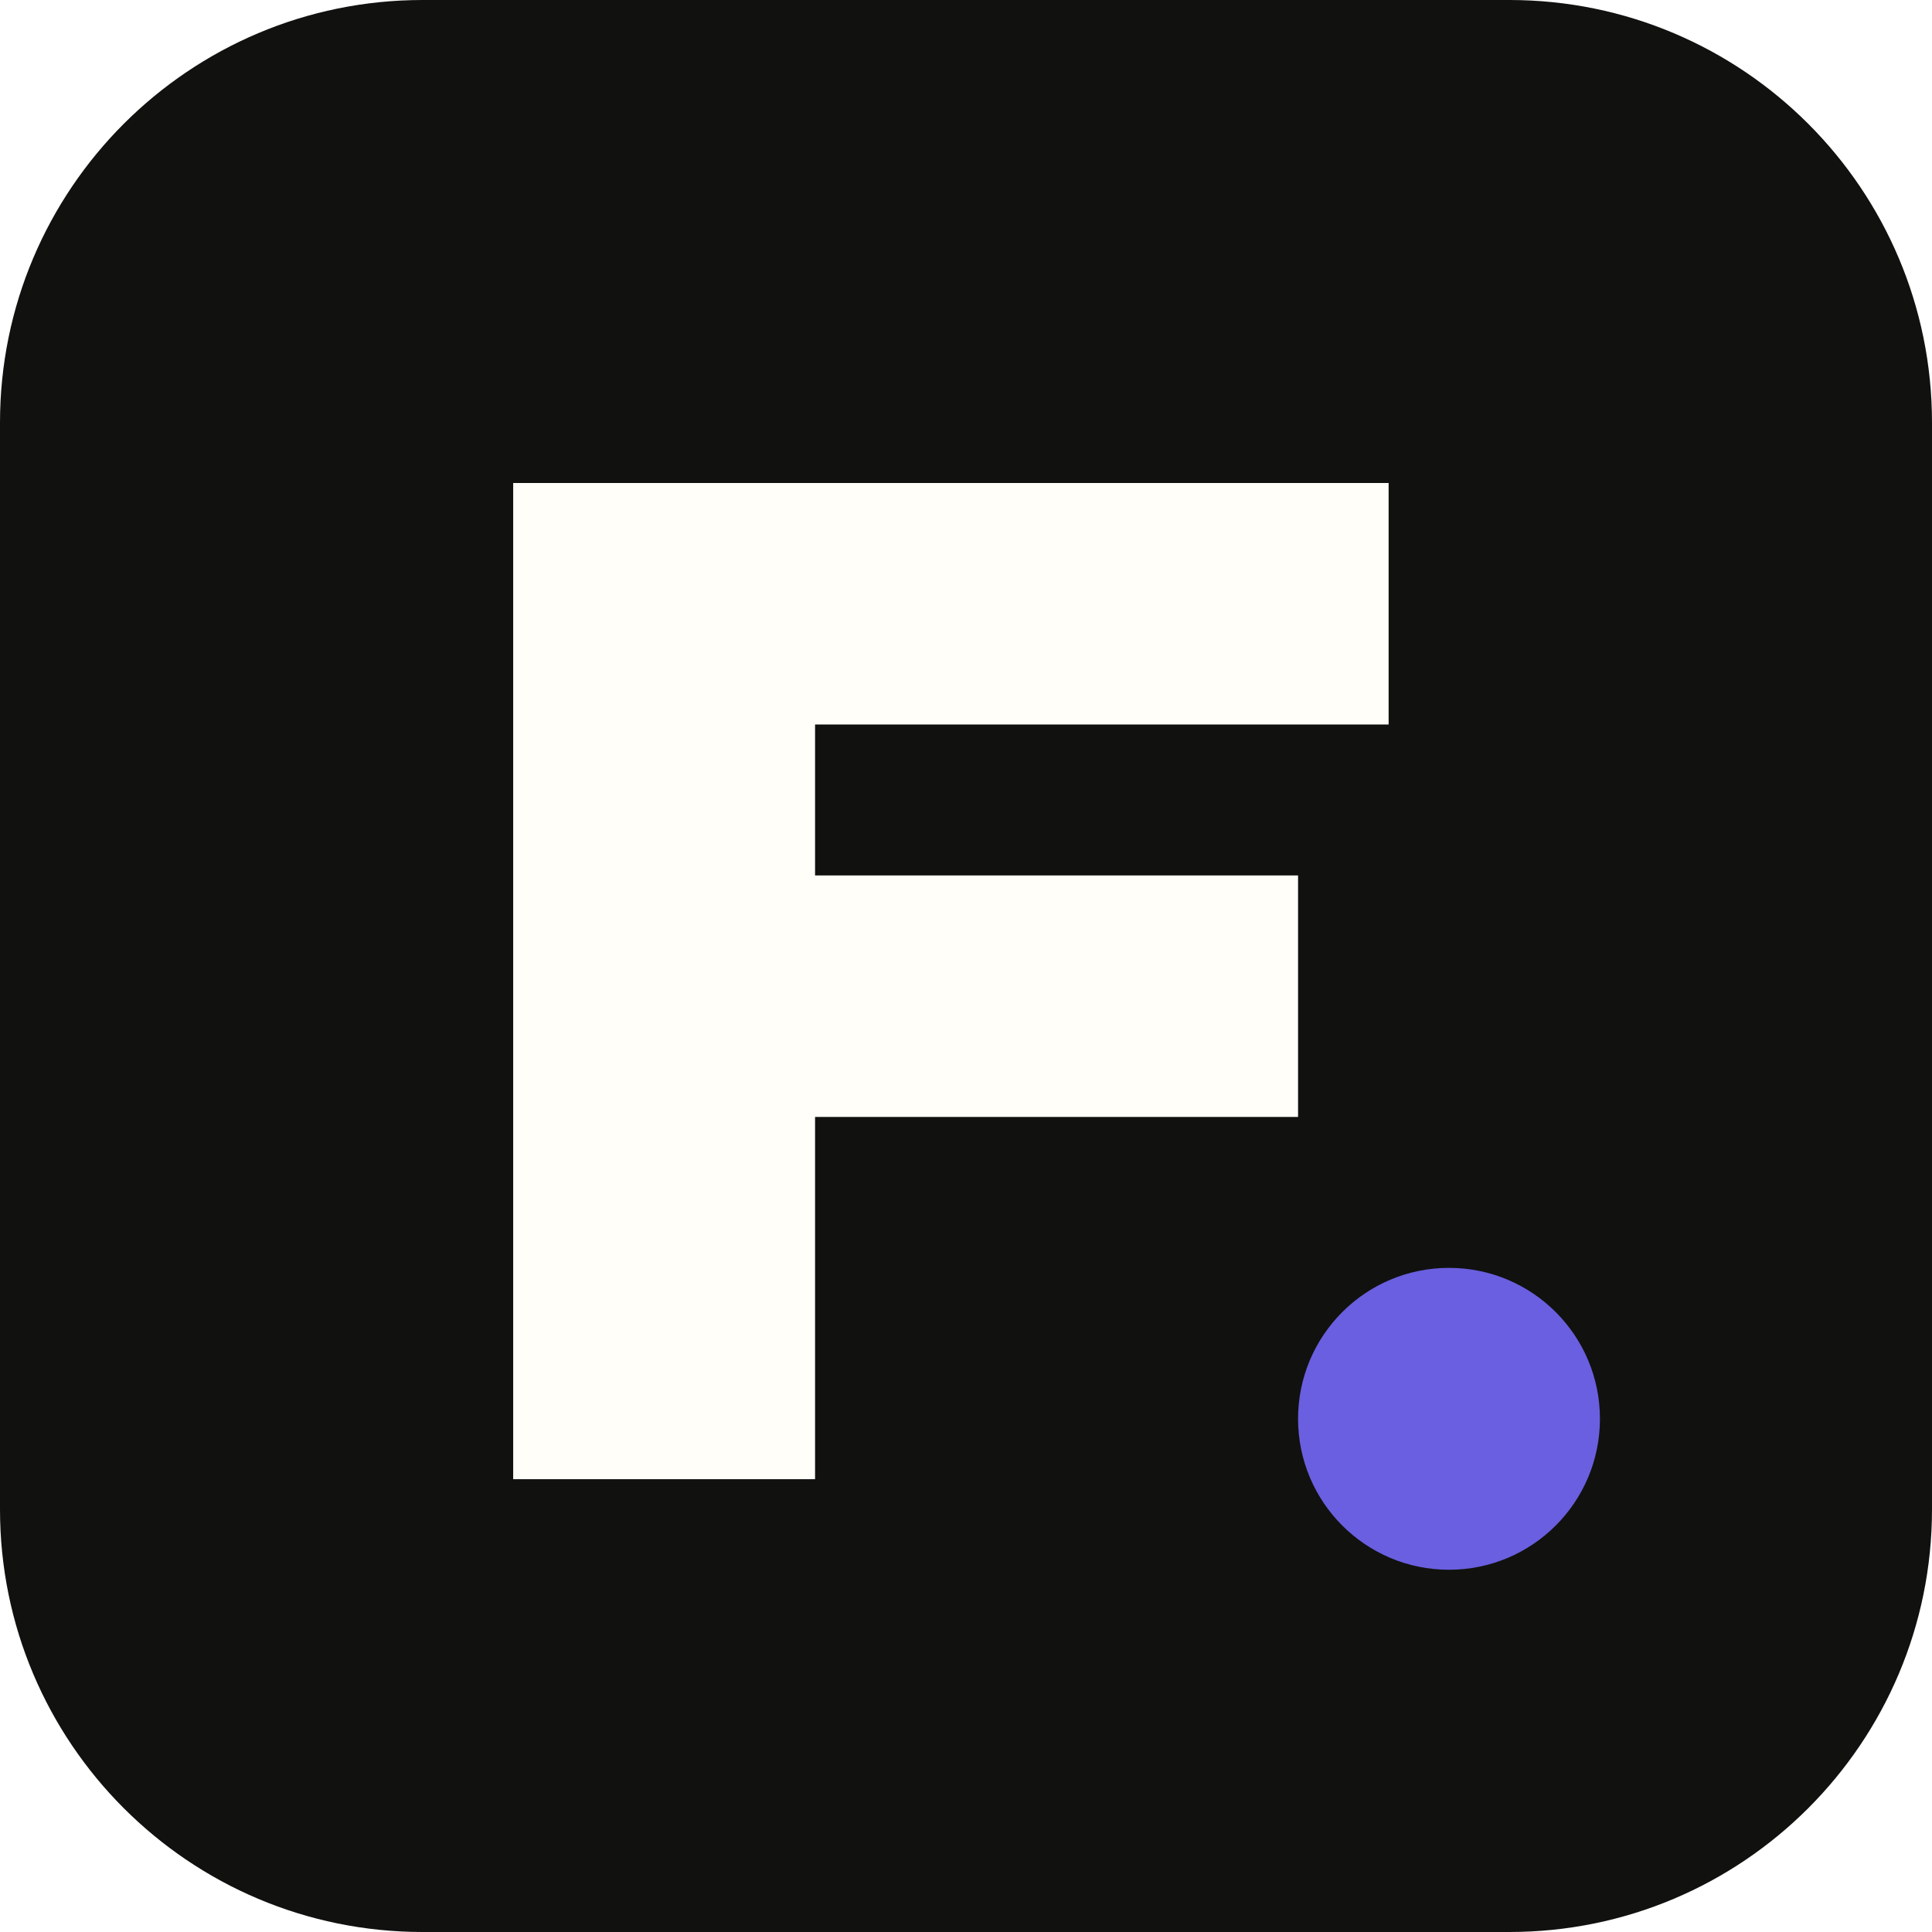
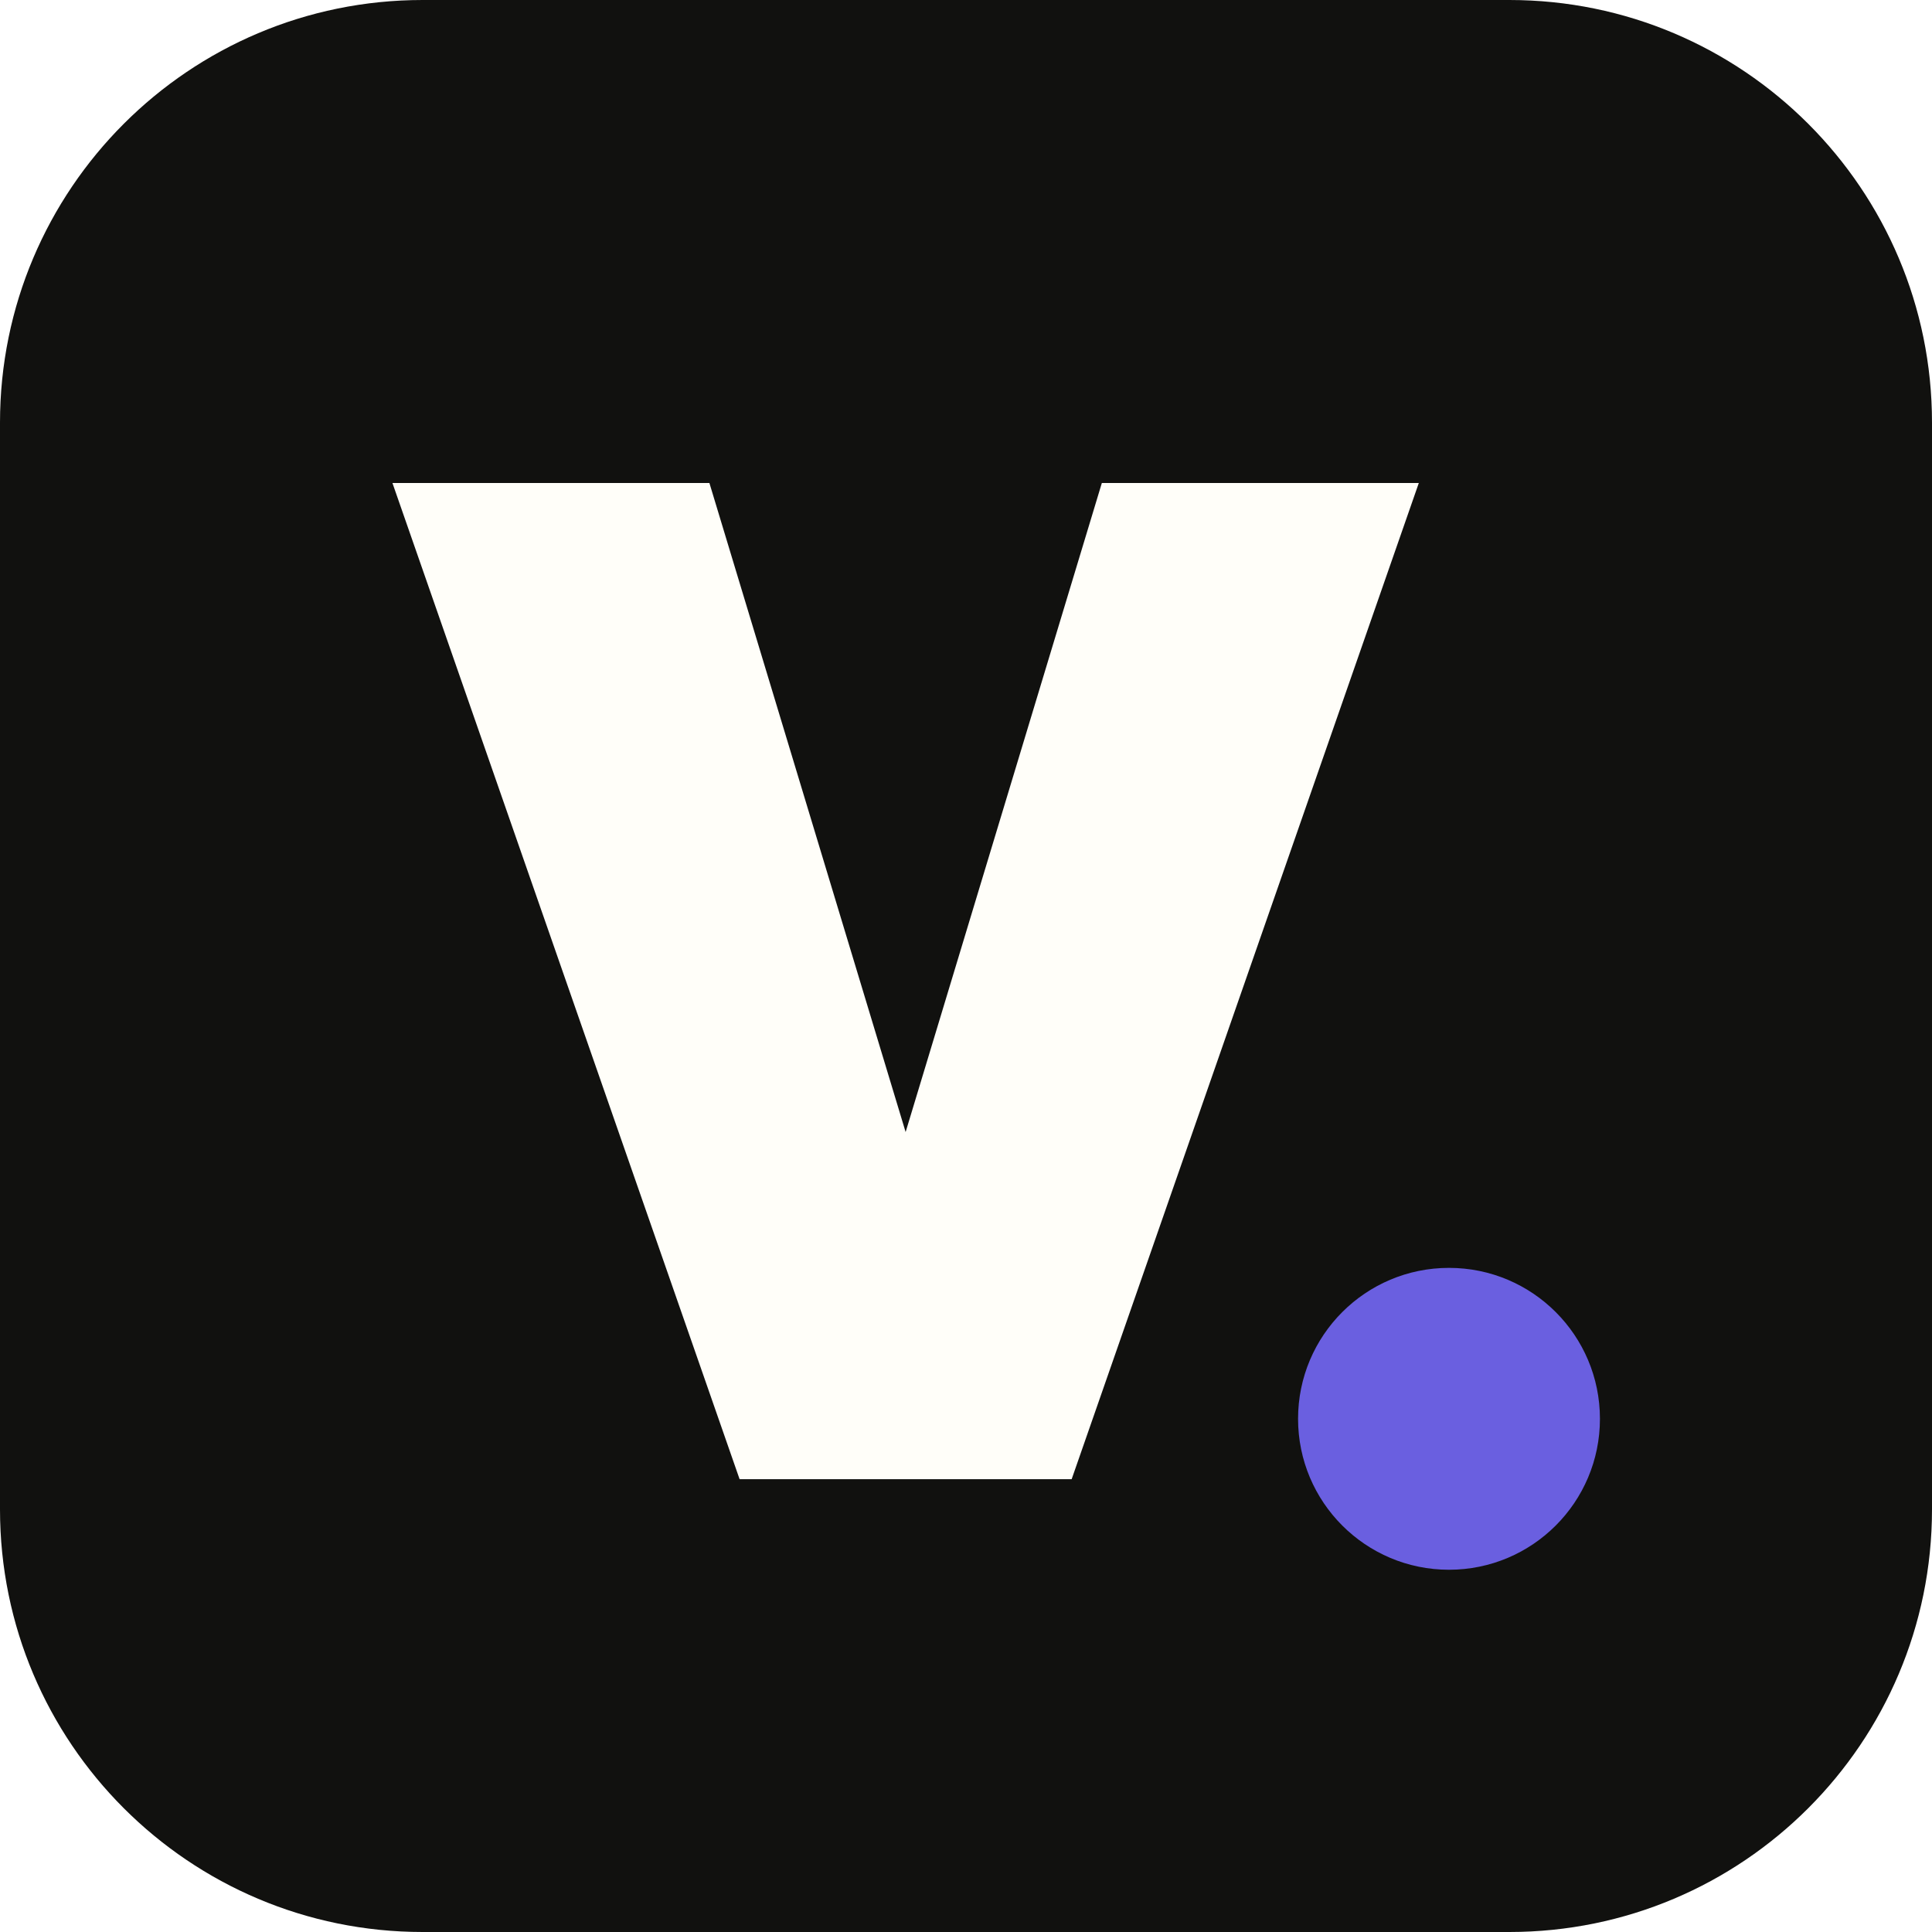
<svg xmlns="http://www.w3.org/2000/svg" width="64" height="64" viewBox="0 0 64 64" fill="none">
  <rect width="64" height="64" rx="14" fill="#11110F" />
-   <path d="M17 16H46V24H27V29H43V37H27V49H17V16Z" fill="#FFFEF9" />
+   <path d="M13 16H23.5L30 37.5L36.5 16H47L35.5 49H24.5L13 16Z" fill="#FFFEF9" />
  <circle cx="48" cy="47" r="5" fill="#6A5FE0" />
</svg>
